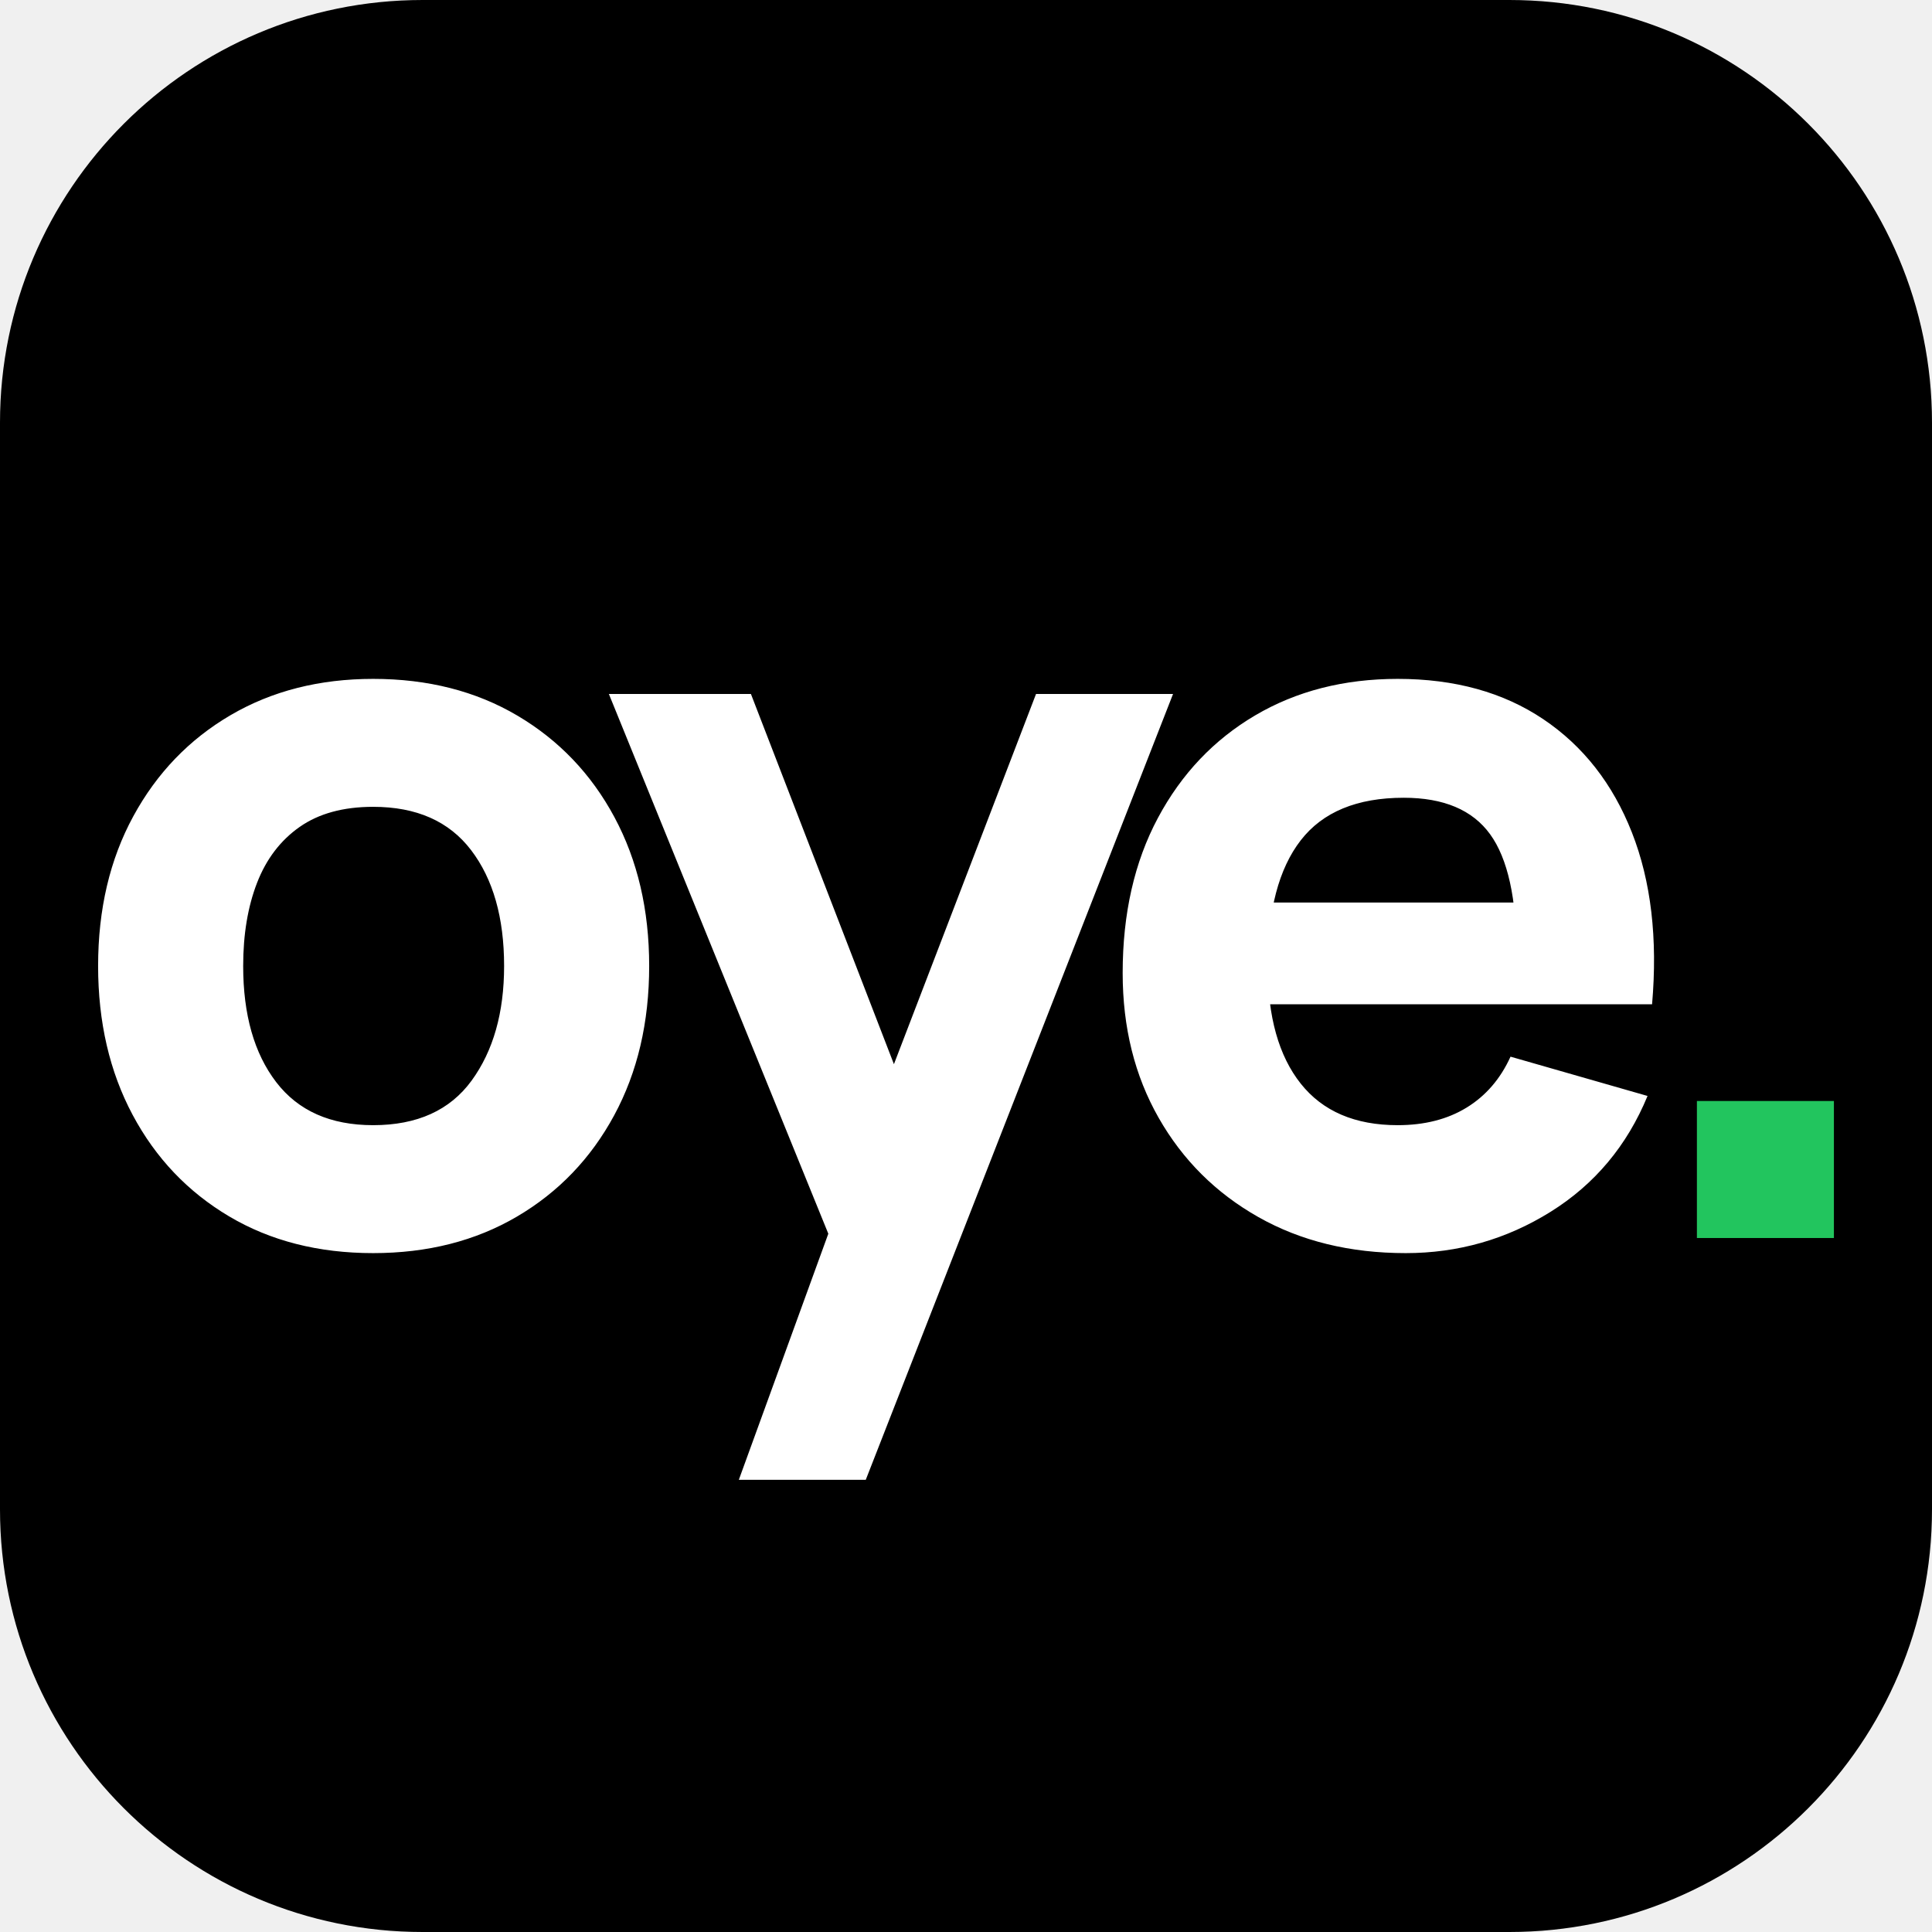
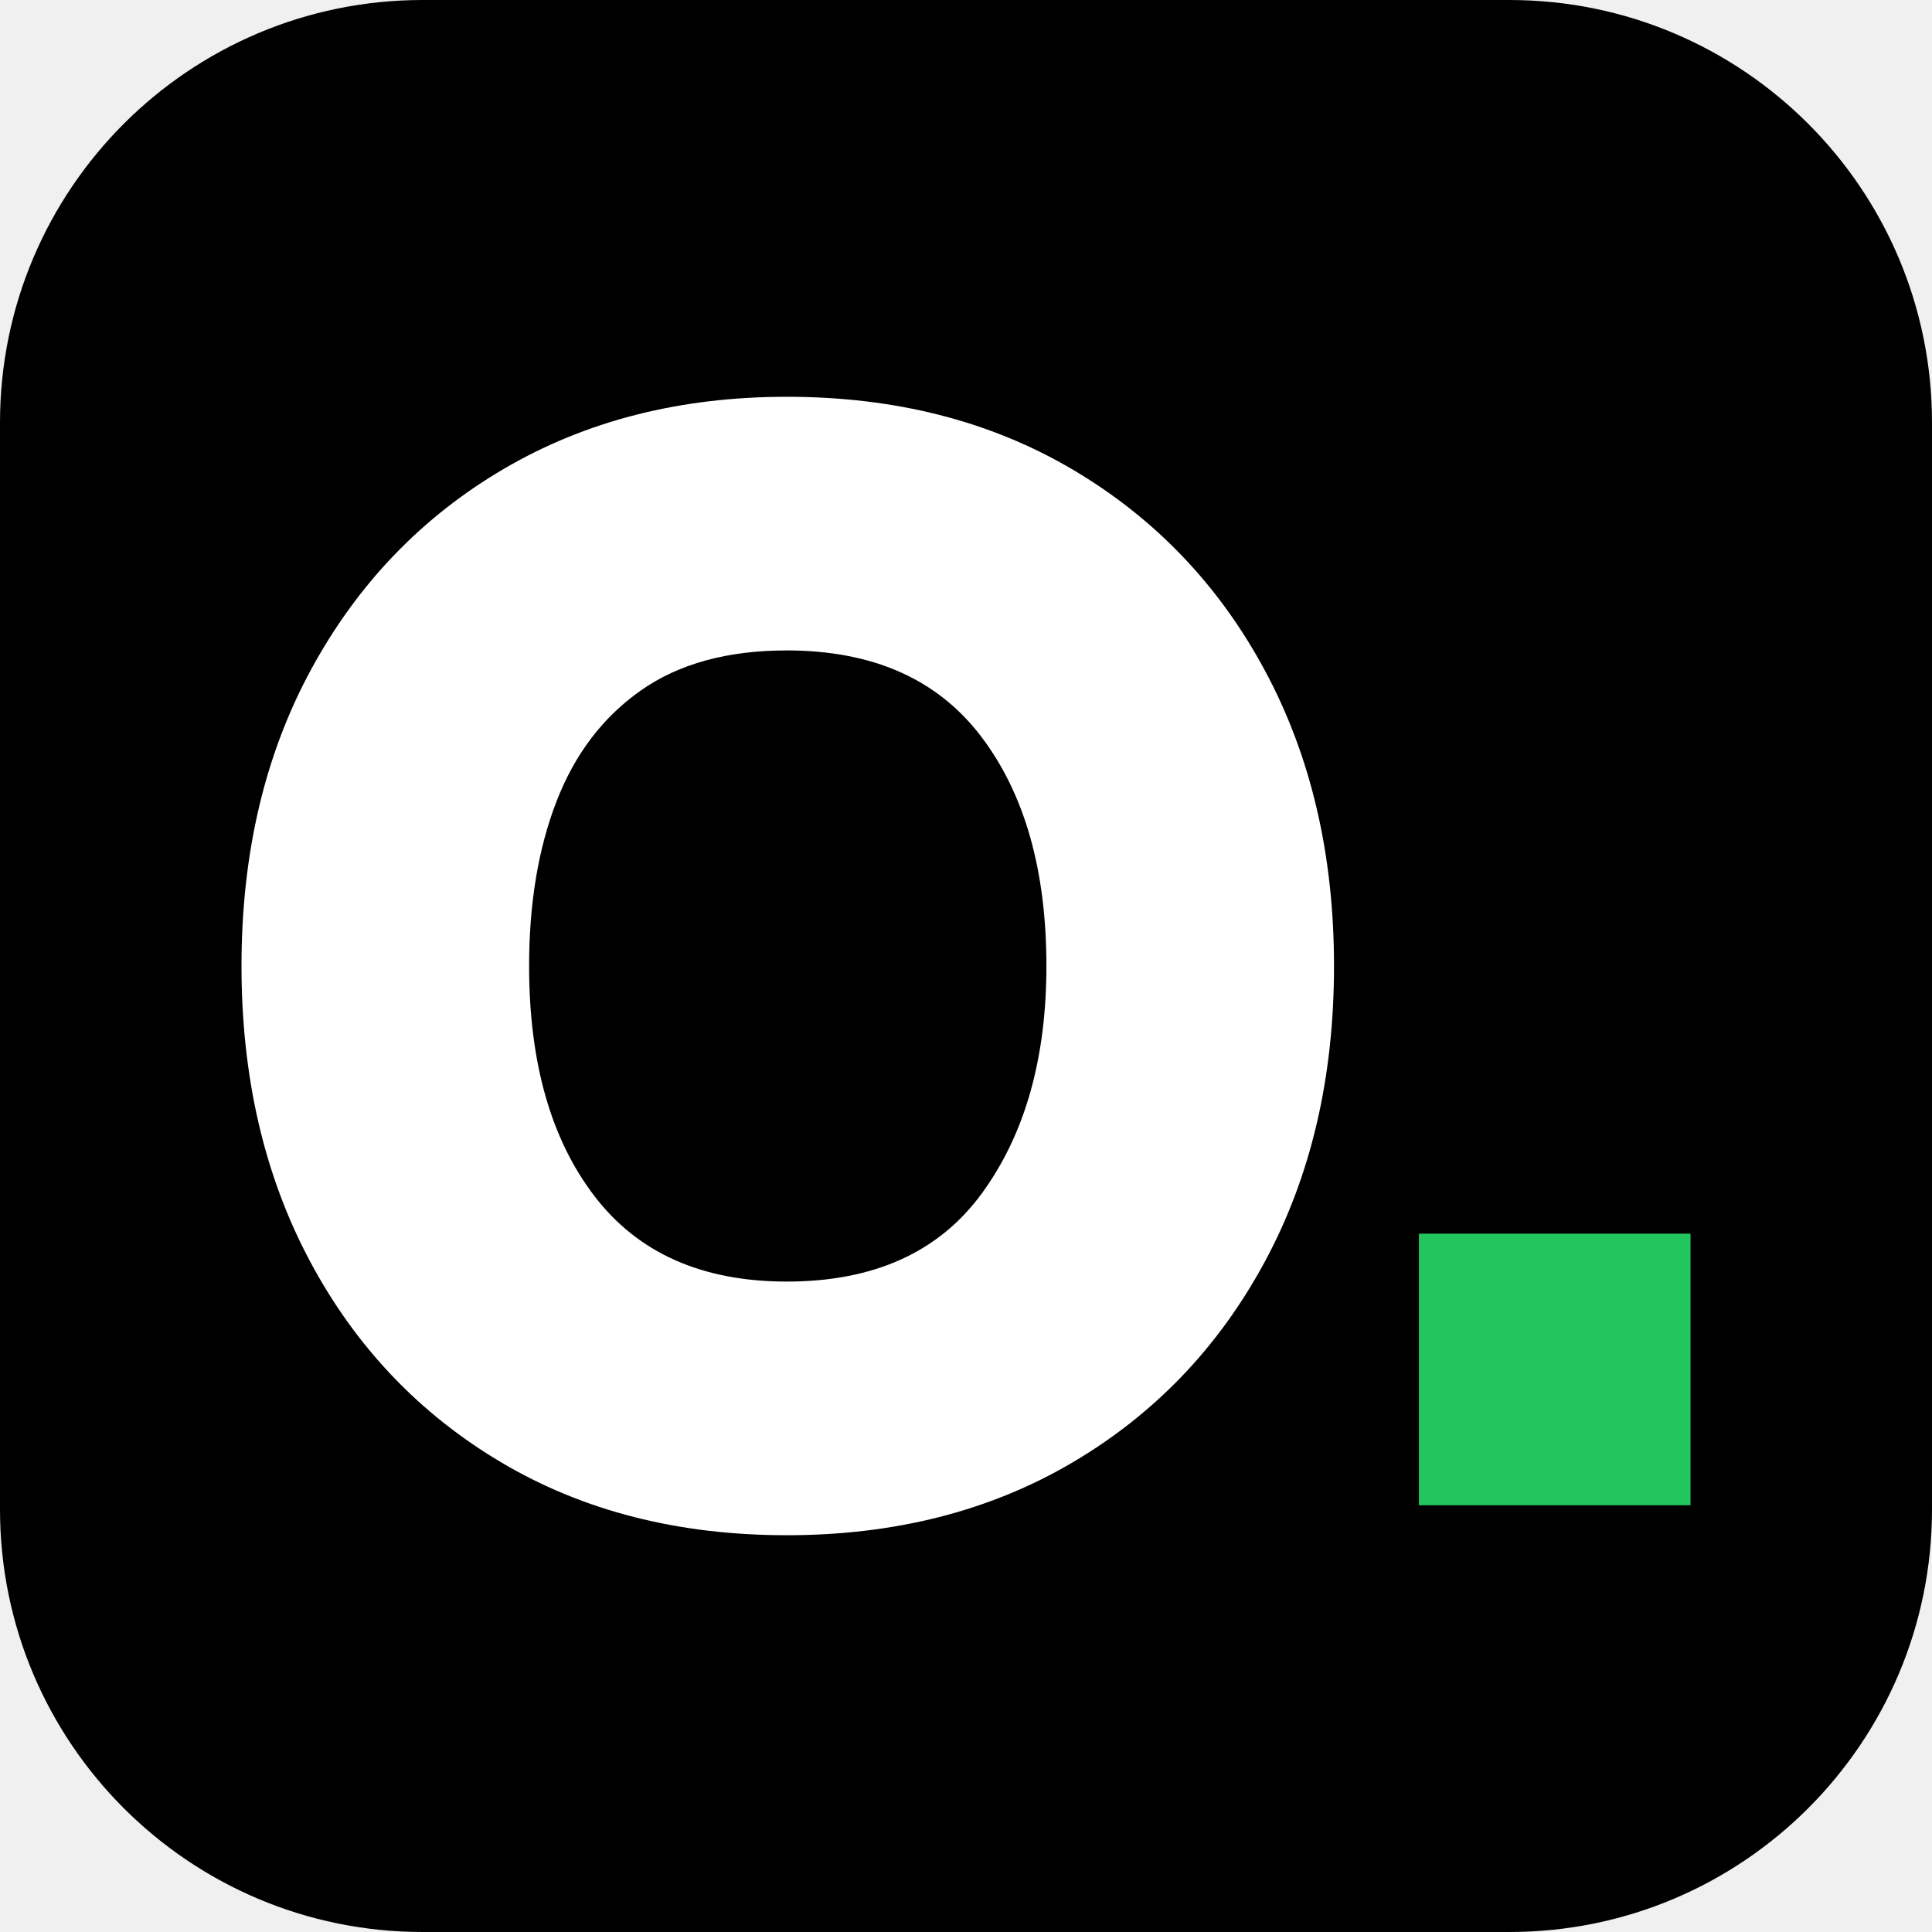
<svg xmlns="http://www.w3.org/2000/svg" viewBox="0 0 512 512">
  <rect width="512" height="512" rx="112" fill="#000000" />
-   <g transform="translate(26 179.91) scale(0.13349)">
-     <path fill="#FFFFFF" d="M546 1140Q383 1140 260 1067Q137 994 68.5 865.5Q0 737 0 570Q0 401 70 272.5Q140 144 263 72Q386 0 546 0Q709 0 832.5 73Q956 146 1025 274.5Q1094 403 1094 570Q1094 738 1024.5 866.5Q955 995 831.5 1067.5Q708 1140 546 1140ZM546 886Q677 886 741.5 797.5Q806 709 806 570Q806 426 740.5 340Q675 254 546 254Q457 254 400 294Q343 334 315.5 405Q288 476 288 570Q288 715 353.5 800.5Q419 886 546 886Z M1272 1590 1480 1018 1484 1186 1014 30H1296L1612 848H1548L1862 30H2134L1524 1590Z M2596 1140Q2430 1140 2303.5 1068.5Q2177 997 2105.5 871.5Q2034 746 2034 584Q2034 407 2104 276Q2174 145 2297 72.5Q2420 0 2580 0Q2750 0 2869 80Q2988 160 3045 305Q3102 450 3085 646H2816V546Q2816 381 2763.5 308.5Q2711 236 2592 236Q2453 236 2387.5 320.5Q2322 405 2322 570Q2322 721 2387.5 803.5Q2453 886 2580 886Q2660 886 2717 851Q2774 816 2804 750L3076 828Q3015 976 2883.5 1058Q2752 1140 2596 1140ZM2238 646V444H2954V646Z" />
-     <path fill="#22C55E" d="M3174 1110V838H3446V1110Z" />
+   <g transform="translate(64.00 105.15) scale(0.26465)">
+     <path fill="#FFFFFF" d="M546 1140Q383 1140 260 1067Q137 994 68.5 865.5Q0 737 0 570Q0 401 70 272.5Q140 144 263 72Q386 0 546 0Q709 0 832.5 73Q956 146 1025 274.5Q1094 403 1094 570Q1094 738 1024.5 866.5Q955 995 831.5 1067.5Q708 1140 546 1140ZM546 886Q677 886 741.5 797.5Q806 709 806 570Q806 426 740.5 340Q675 254 546 254Q457 254 400 294Q343 334 315.5 405Q288 476 288 570Q288 715 353.5 800.5Q419 886 546 886Z" />
+     <path fill="#22C55E" d="M1179 1110V838H1451V1110Z" />
  </g>
</svg>
